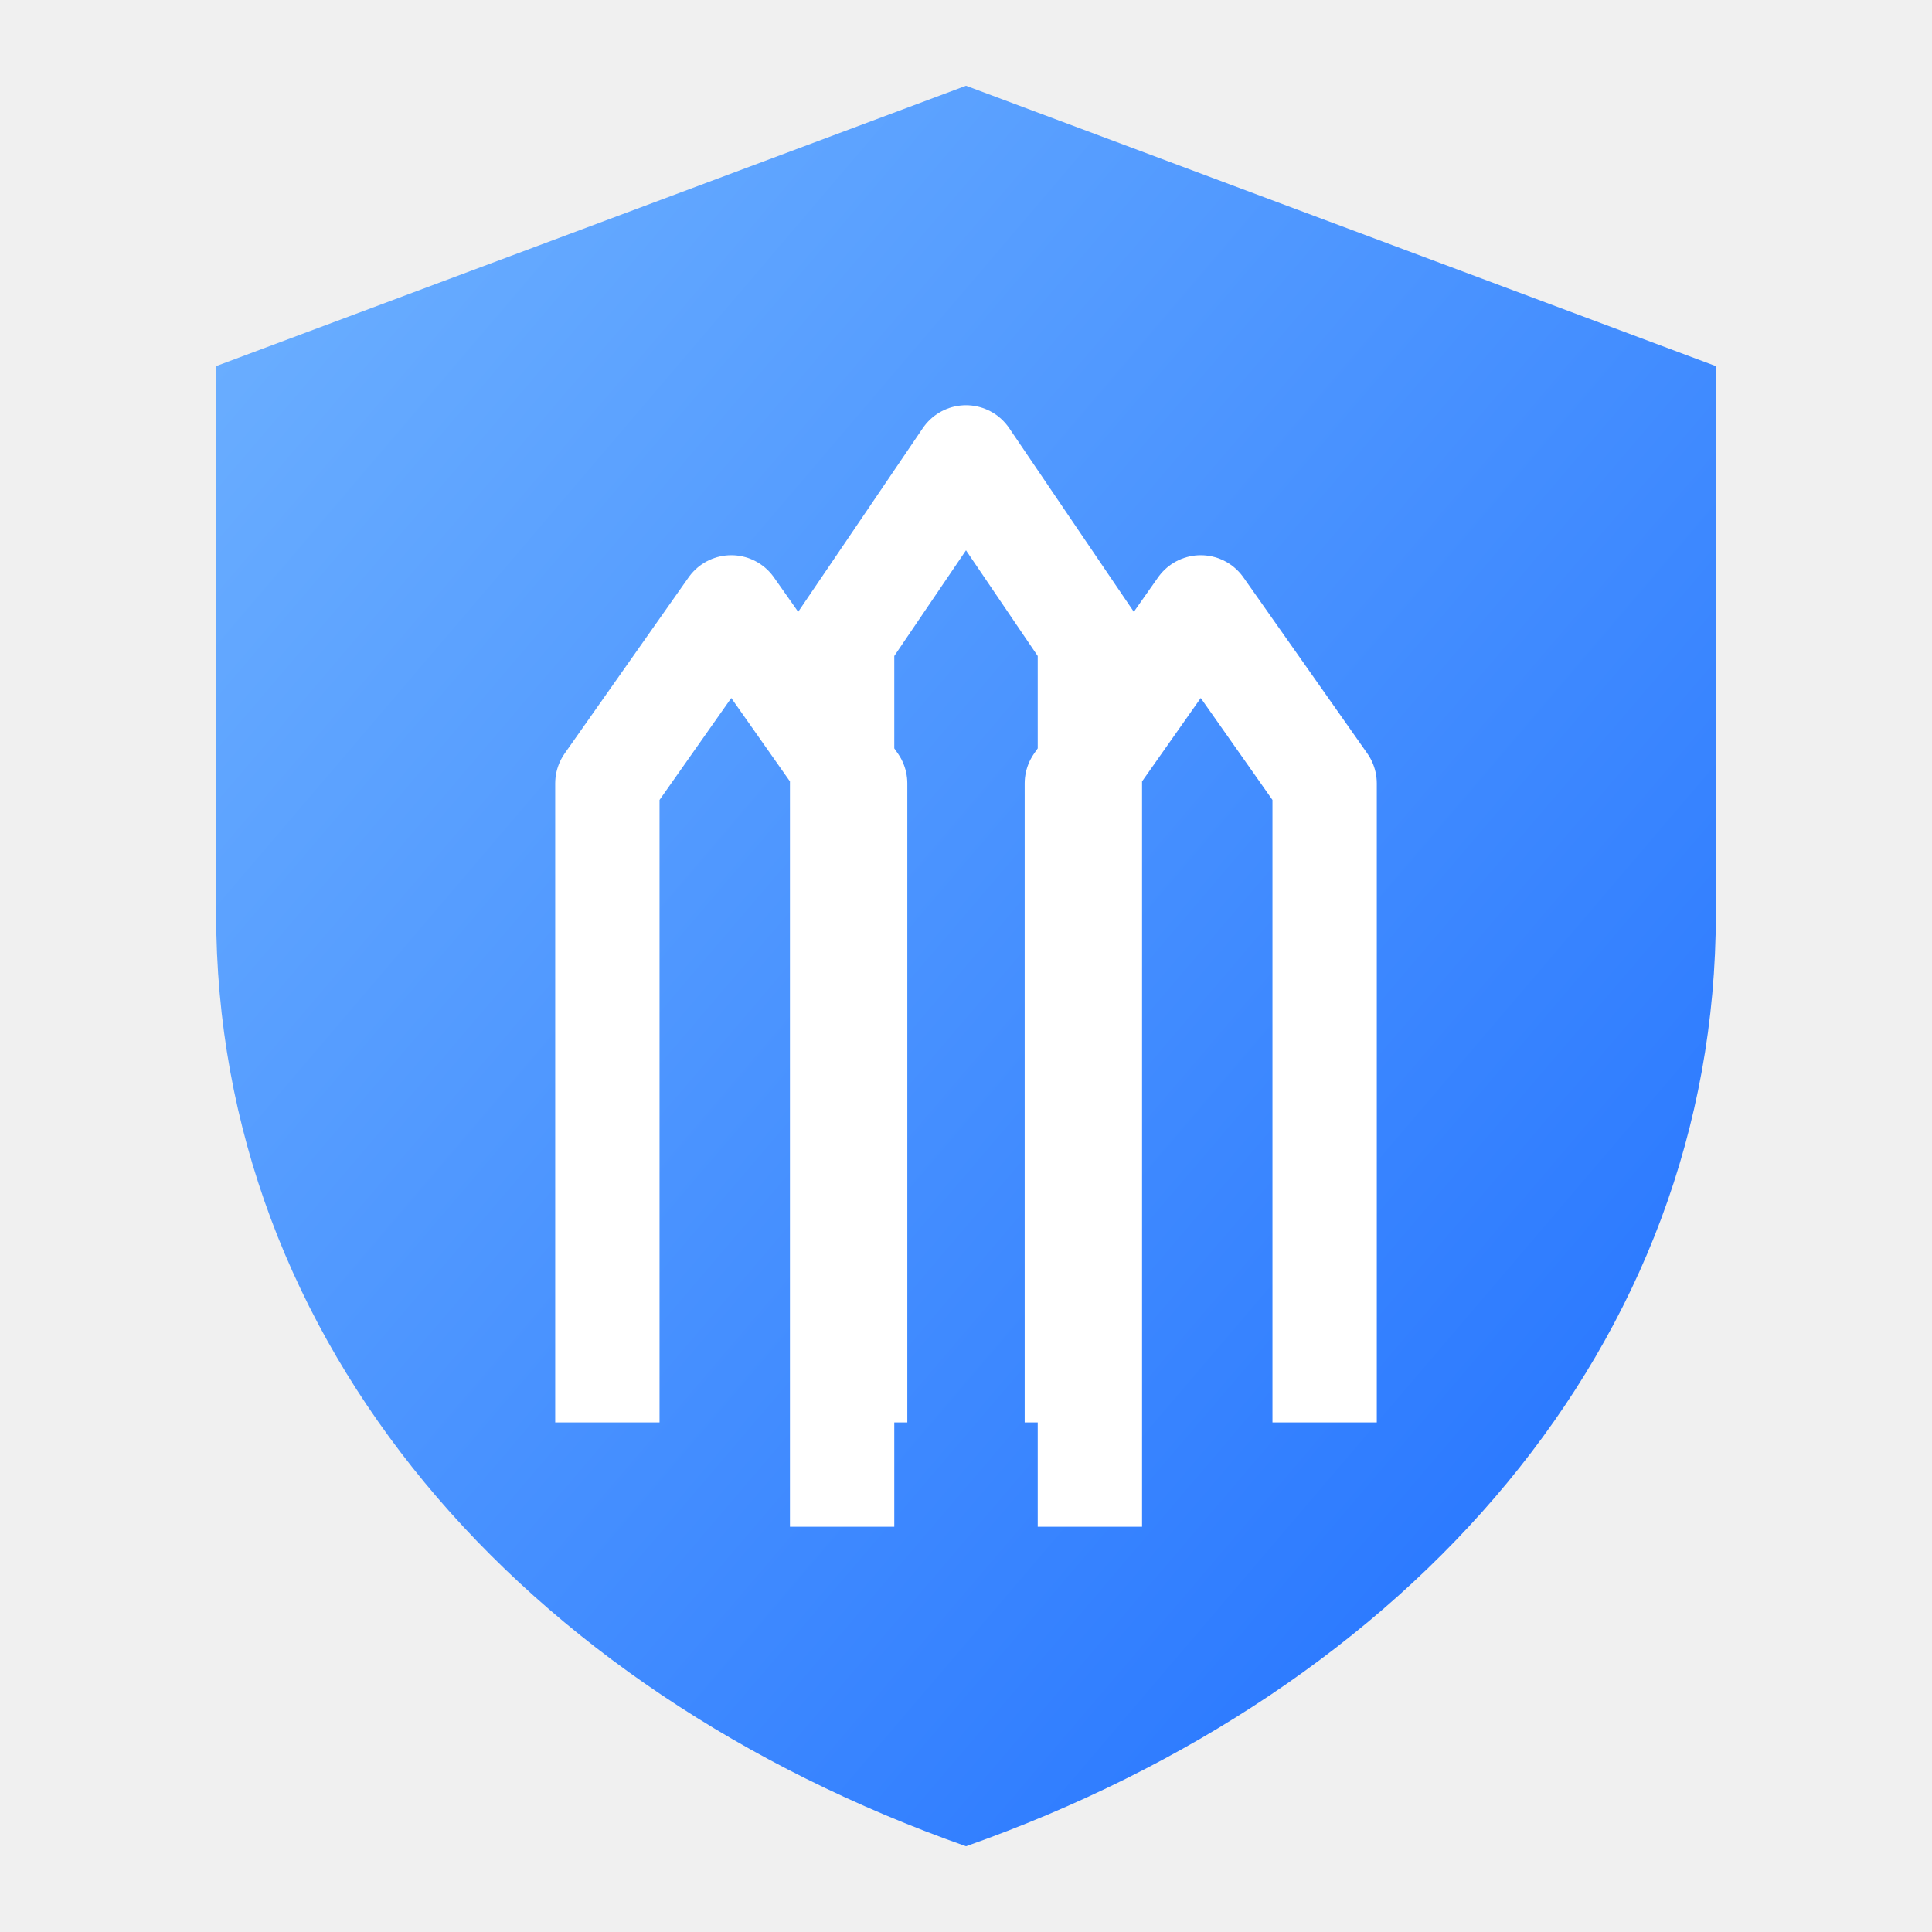
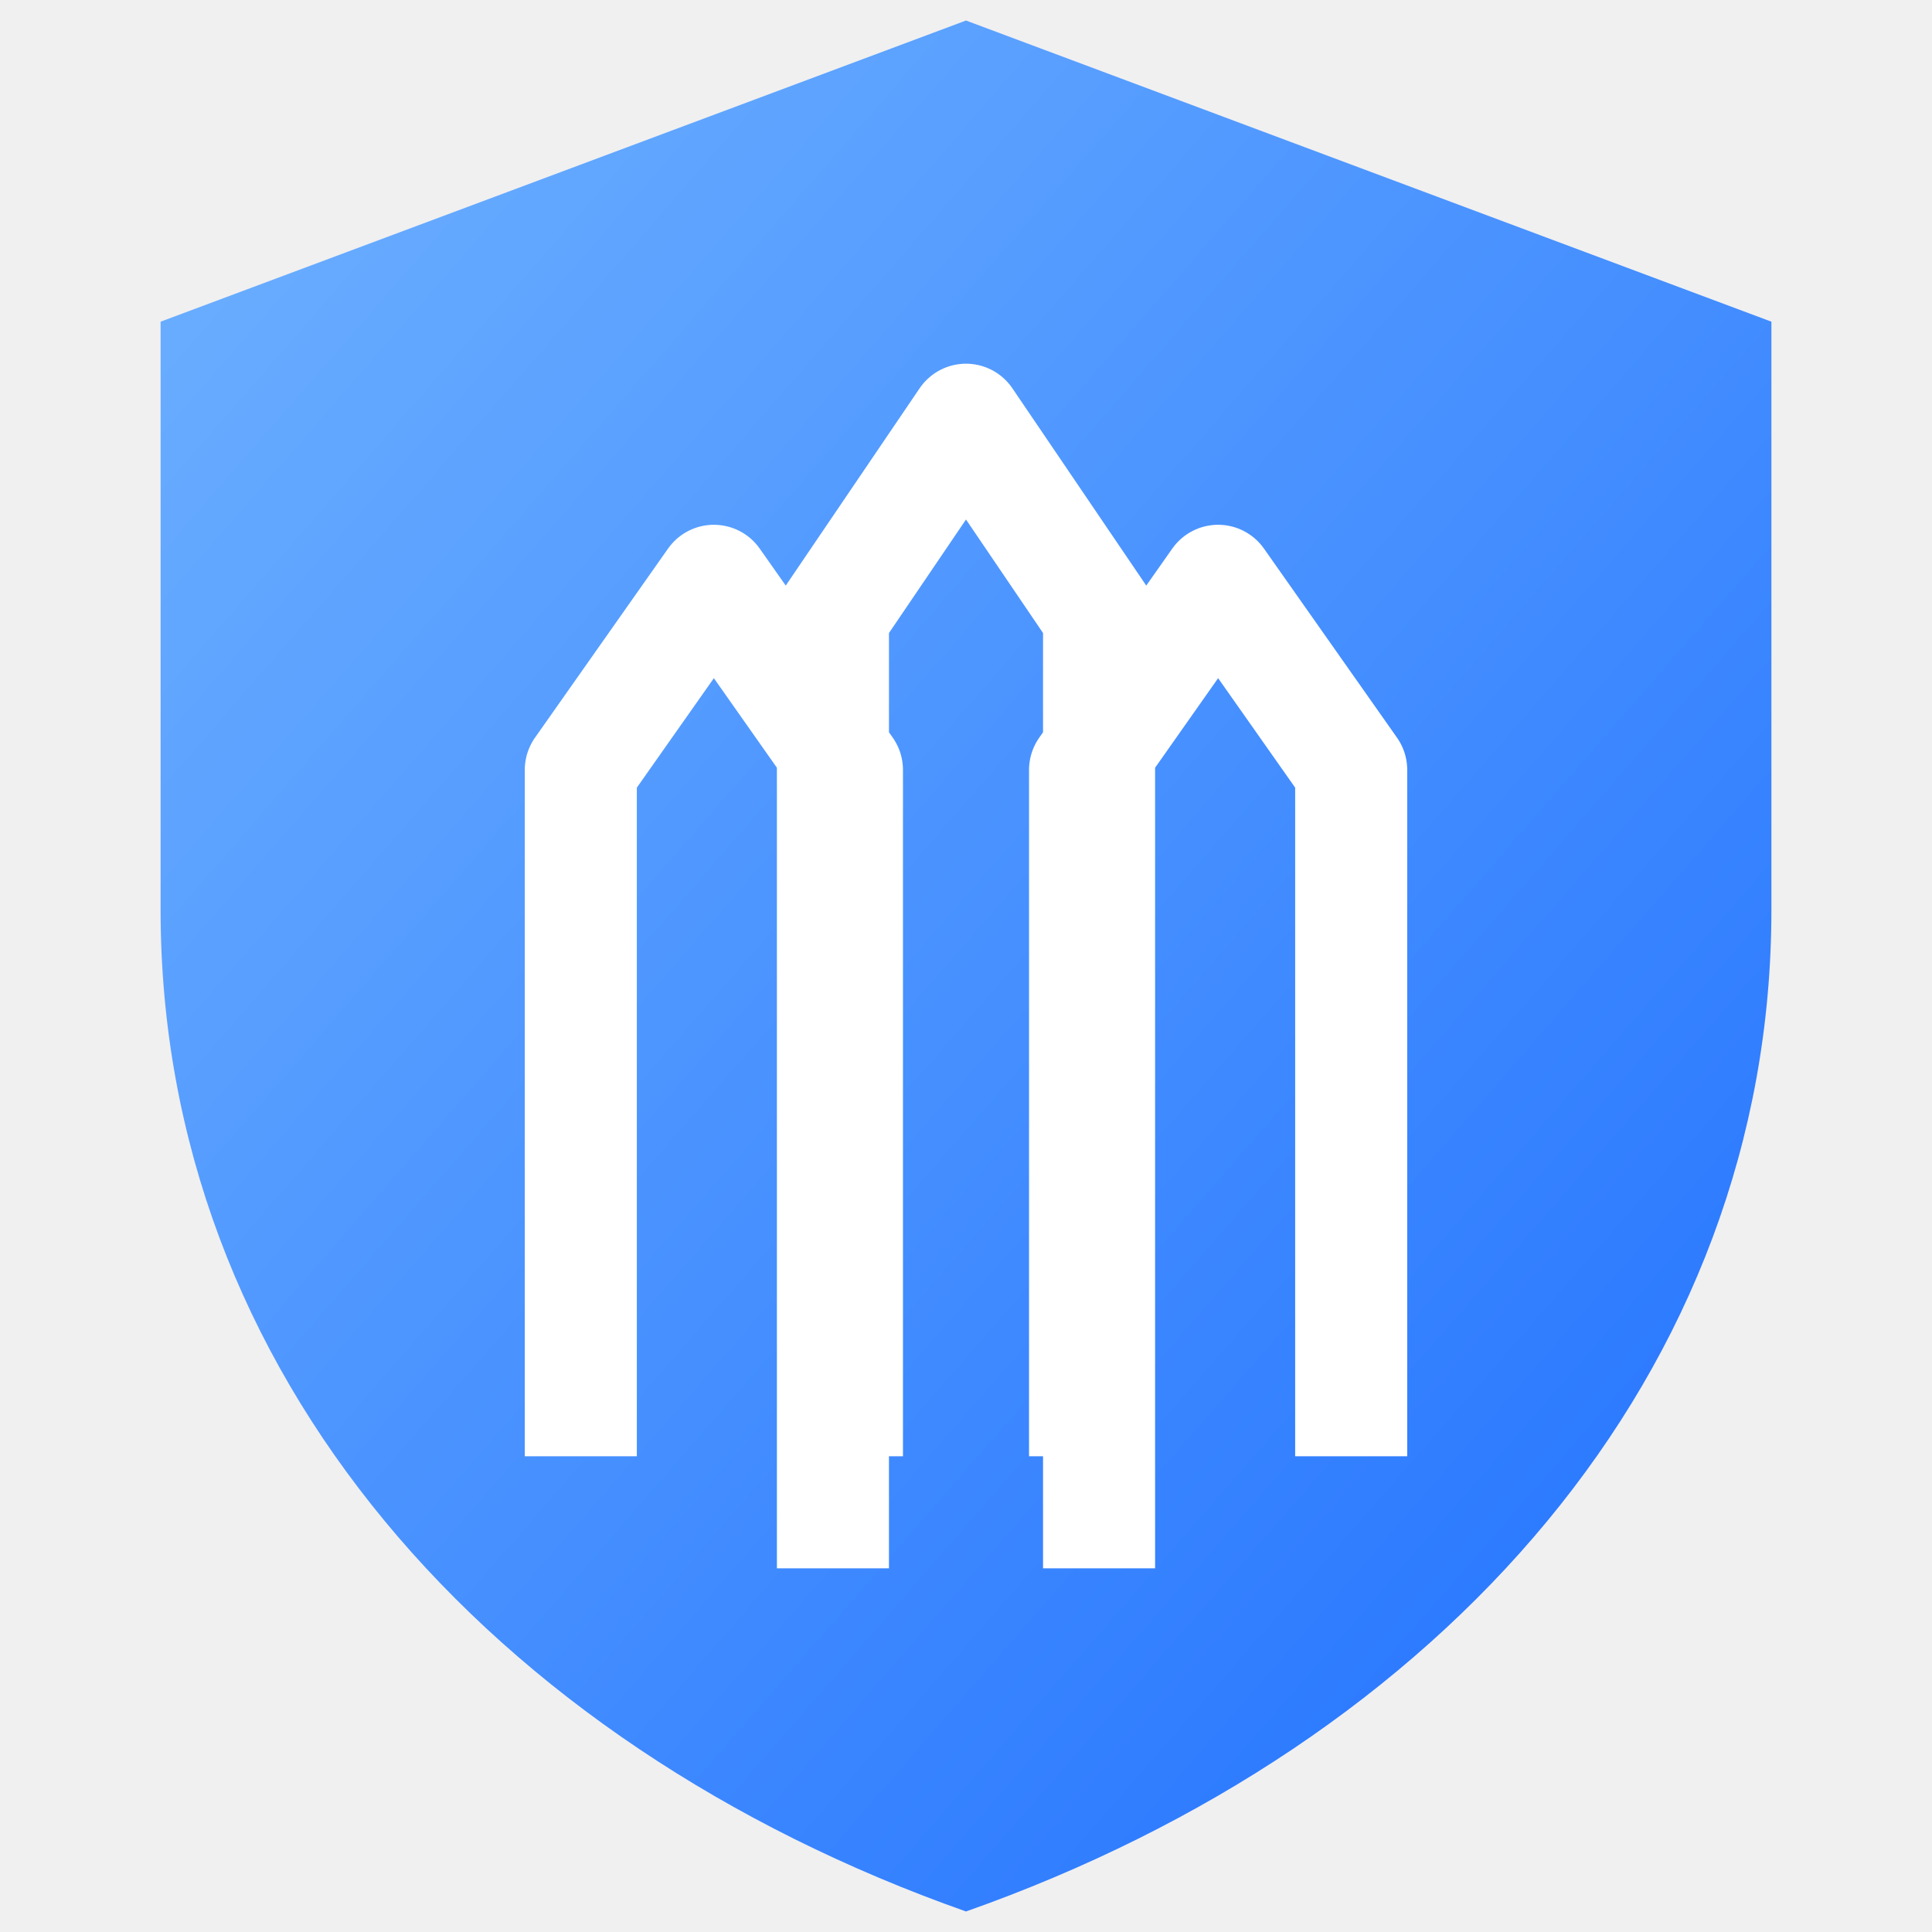
<svg xmlns="http://www.w3.org/2000/svg" viewBox="0 0 32 32">
  <defs>
    <linearGradient id="g" x1="0" y1="0" x2="1" y2="1">
      <stop offset="0" stop-color="#6fb2ff" />
      <stop offset="1" stop-color="#1f6fff" />
    </linearGradient>
  </defs>
-   <g transform="translate(16 16) scale(1.08) translate(-16 -16)">
+   <g transform="translate(16 16) scale(1.16) translate(-16 -16)">
    <path d="M16 2.5 4.5 6.8v8.4c0 6.6 4.7 11.9 11.5 14.3 6.8-2.4 11.5-7.7 11.5-14.3V6.8L16 2.5z" fill="url(#g)" />
    <path d="M10.5 23V13.2l1.9-2.7 1.9 2.7V23M14.1 24.6V11l1.9-2.8 1.9 2.8v13.6M17.7 23v-9.8l1.9-2.7 1.9 2.7V23" fill="none" stroke="#ffffff" stroke-width="1.6" stroke-linejoin="round" />
  </g>
</svg>
